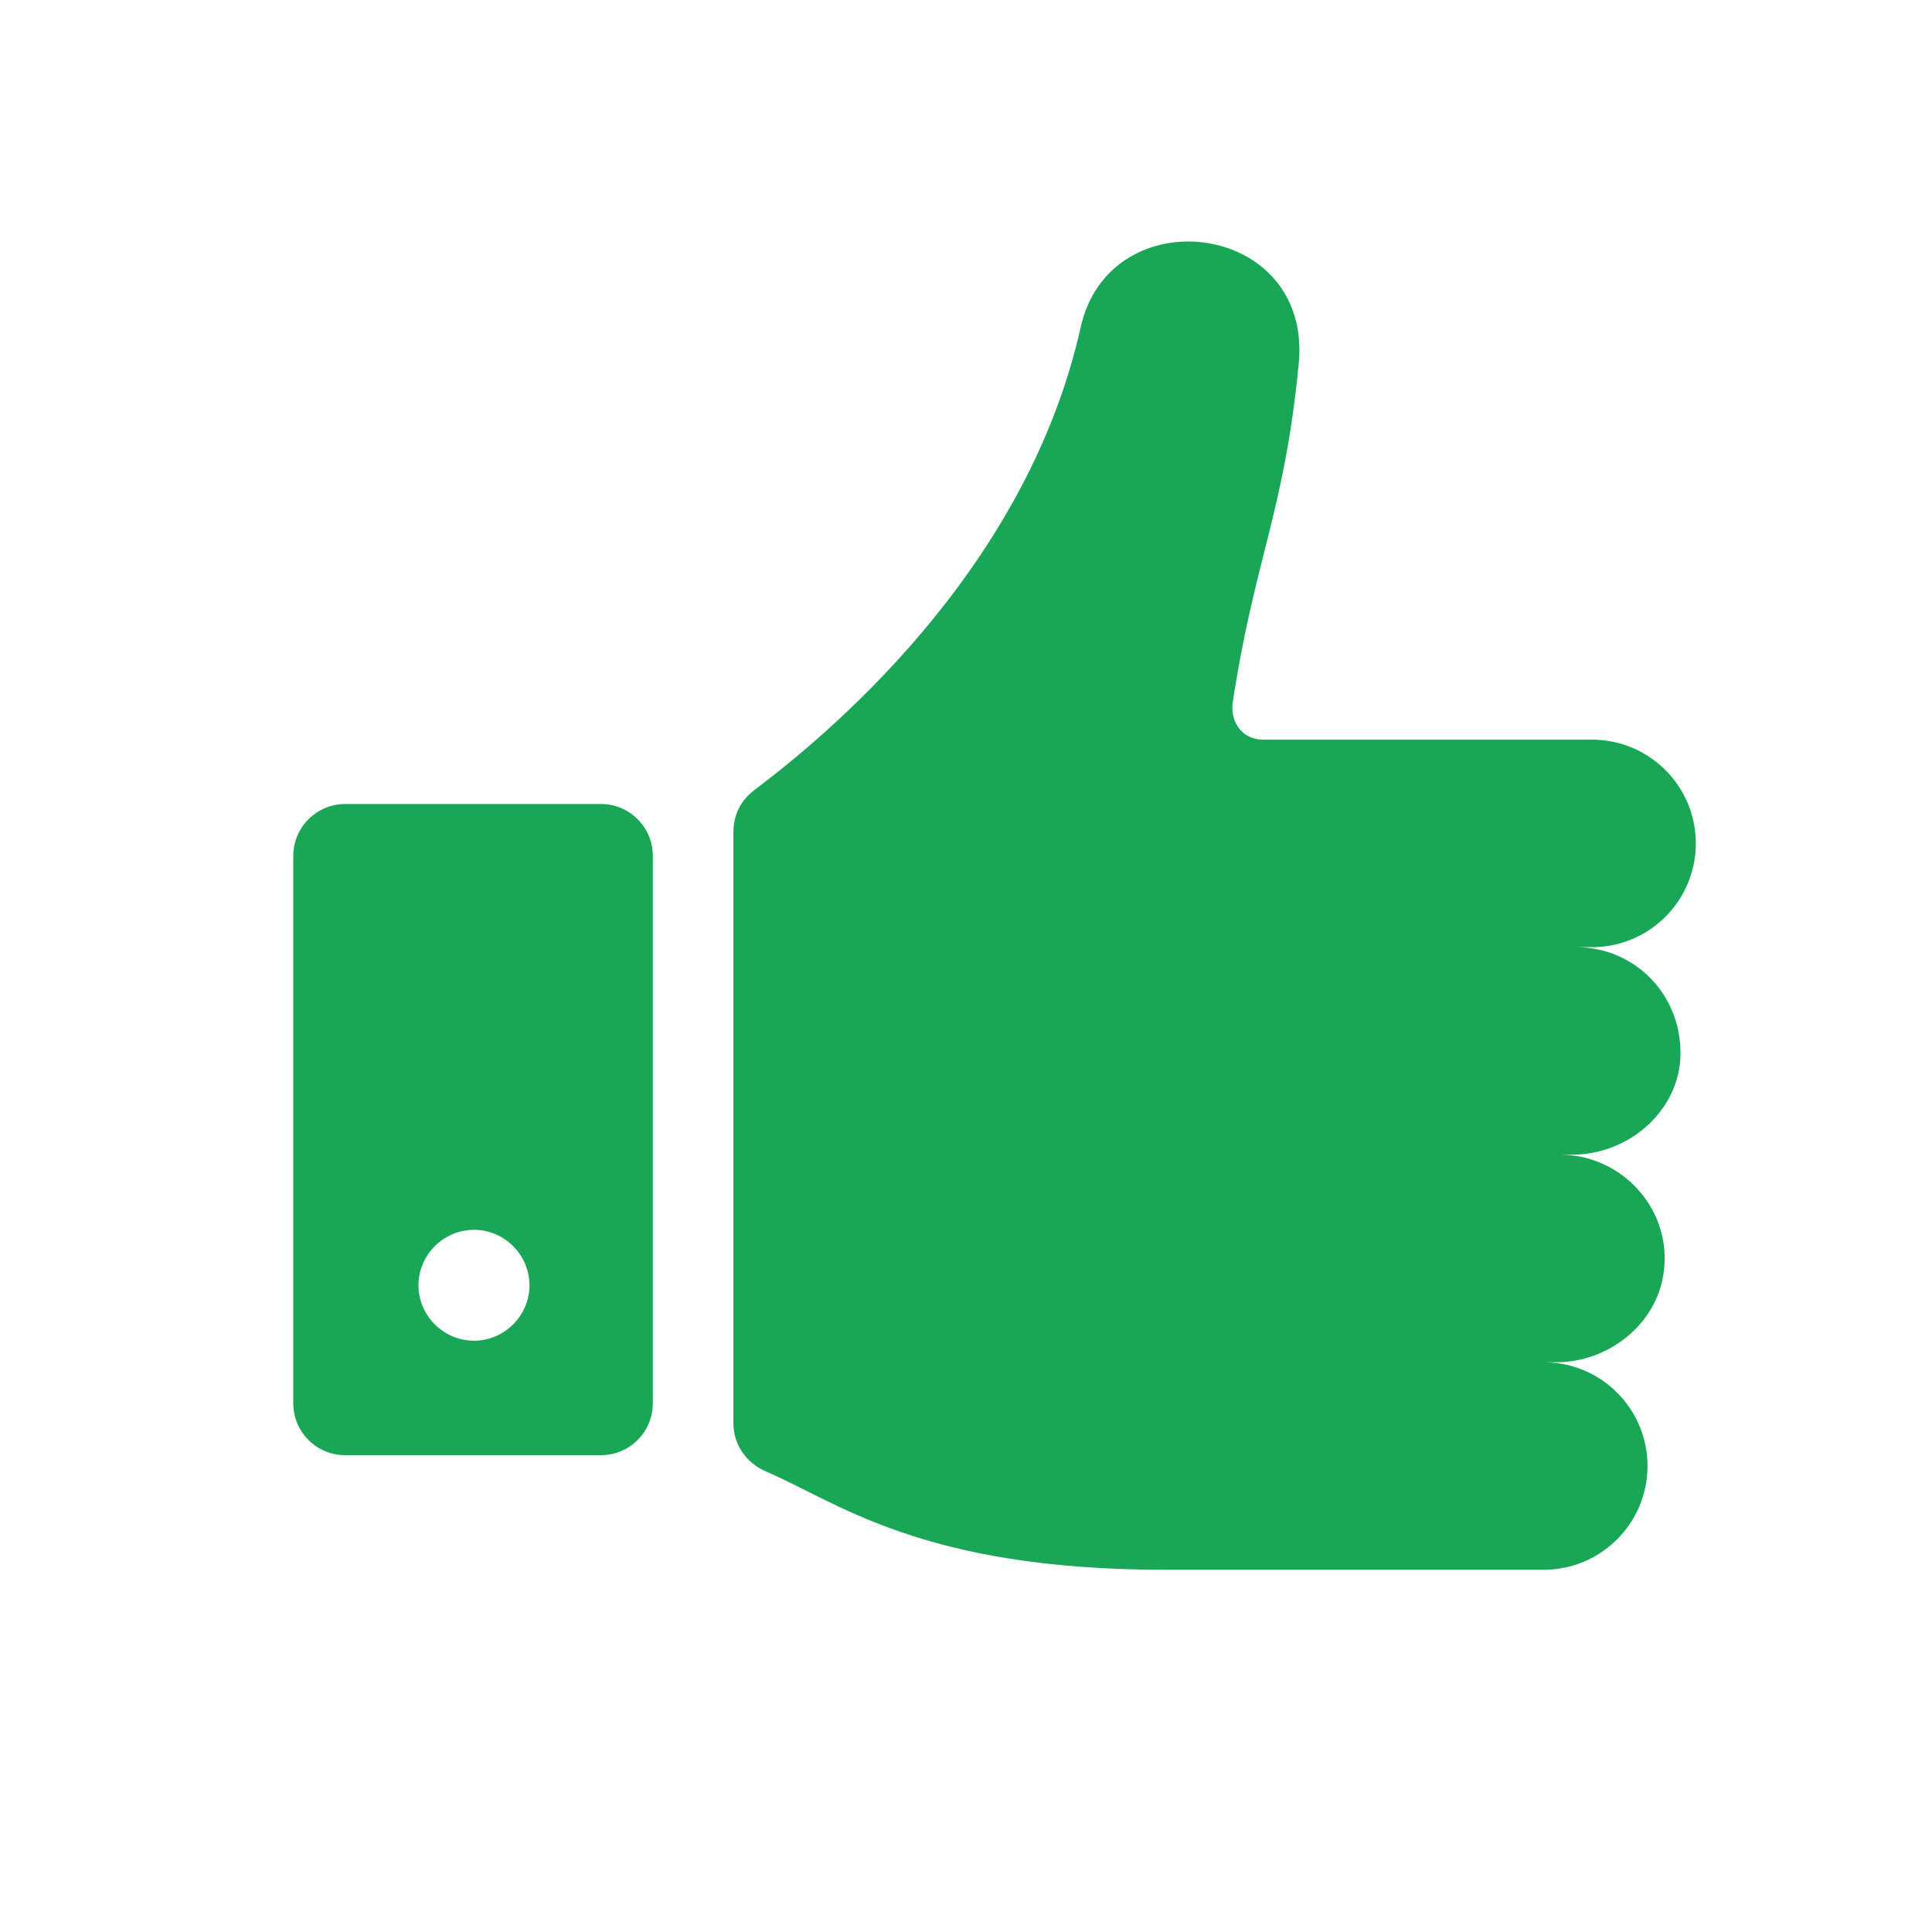
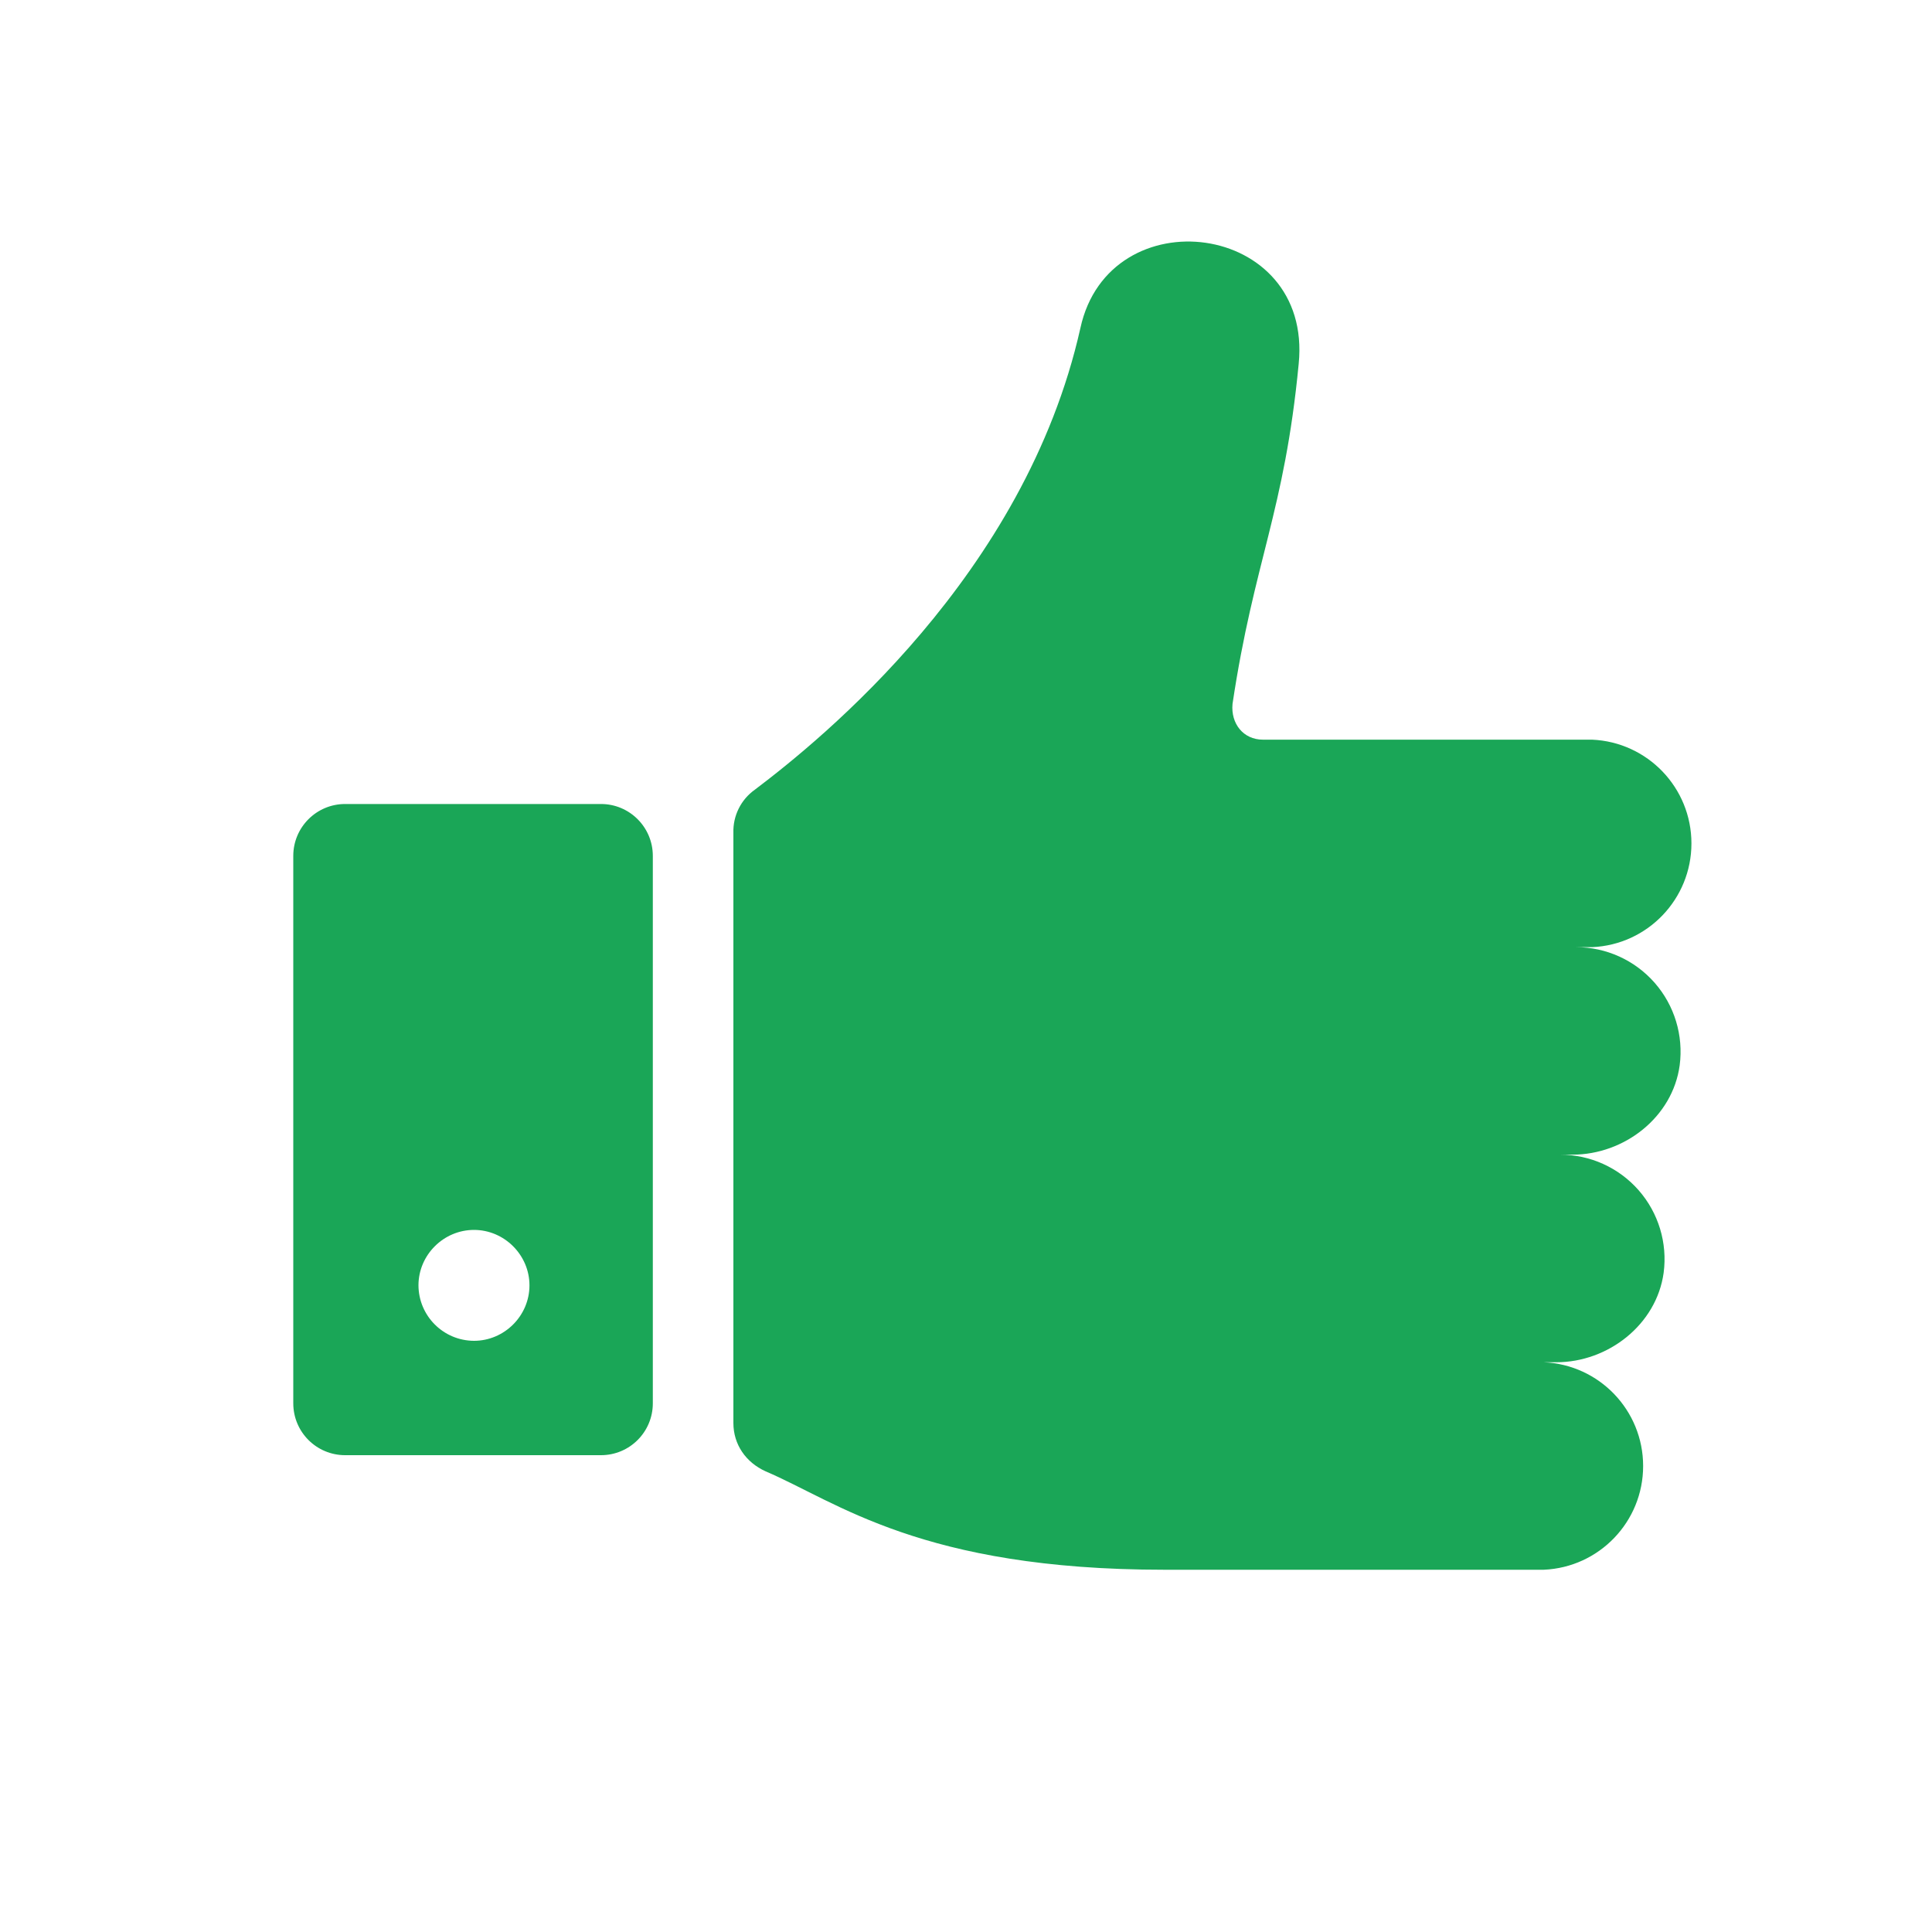
<svg xmlns="http://www.w3.org/2000/svg" width="20" height="20" viewBox="0 0 20 20" fill="none">
-   <path d="M16.314 9.805H16.481C17.074 9.805 17.555 9.324 17.555 8.731C17.555 8.138 17.074 7.657 16.481 7.657H13.074C12.87 7.657 12.74 7.49 12.759 7.286C12.981 5.805 13.296 5.305 13.444 3.768C13.592 2.286 11.481 2.027 11.185 3.397C10.611 5.953 8.499 7.657 7.814 8.175C7.666 8.286 7.592 8.435 7.592 8.62V14.731C7.592 14.954 7.721 15.139 7.925 15.231C8.666 15.546 9.536 16.25 12.055 16.25H15.981C16.574 16.25 17.055 15.768 17.055 15.176C17.055 14.583 16.574 14.102 15.981 14.102H16.111C16.648 14.102 17.148 13.713 17.222 13.176C17.315 12.527 16.796 11.953 16.148 11.953H16.278C16.815 11.953 17.315 11.565 17.389 11.027C17.463 10.361 16.963 9.805 16.315 9.805L16.314 9.805Z" fill="#1AA657" />
-   <path d="M6.221 8.323H3.573C3.277 8.323 3.036 8.564 3.036 8.86V14.527C3.036 14.824 3.277 15.064 3.573 15.064L6.221 15.064C6.518 15.064 6.758 14.824 6.758 14.527V8.86C6.758 8.564 6.518 8.323 6.221 8.323V8.323ZM4.907 13.879C4.592 13.879 4.332 13.62 4.332 13.305C4.332 12.99 4.592 12.731 4.907 12.731C5.221 12.731 5.481 12.99 5.481 13.305C5.481 13.62 5.221 13.879 4.907 13.879Z" fill="#1AA657" />
+   <path d="M16.314 9.805h.167a1.075 1.075 0 0 0 0-2.148h-3.407c-.204 0-.334-.167-.315-.37.222-1.482.537-1.982.685-3.52.148-1.48-1.963-1.74-2.26-.37-.573 2.556-2.685 4.26-3.37 4.778a.528.528 0 0 0-.222.445v6.111c0 .223.13.408.333.5.74.315 1.611 1.019 4.13 1.019h3.926a1.075 1.075 0 0 0 0-2.148h.13c.537 0 1.037-.39 1.111-.926a1.081 1.081 0 0 0-1.074-1.223h.13c.537 0 1.037-.388 1.11-.925a1.082 1.082 0 0 0-1.073-1.223zM6.221 8.323H3.573a.537.537 0 0 0-.537.537v5.667c0 .297.24.537.537.537h2.648c.297 0 .537-.24.537-.537V8.86a.537.537 0 0 0-.537-.537zM4.907 13.88a.577.577 0 0 1-.575-.574c0-.315.26-.574.575-.574.314 0 .574.26.574.574 0 .315-.26.574-.574.574z" fill="#1AA657" />
</svg>
